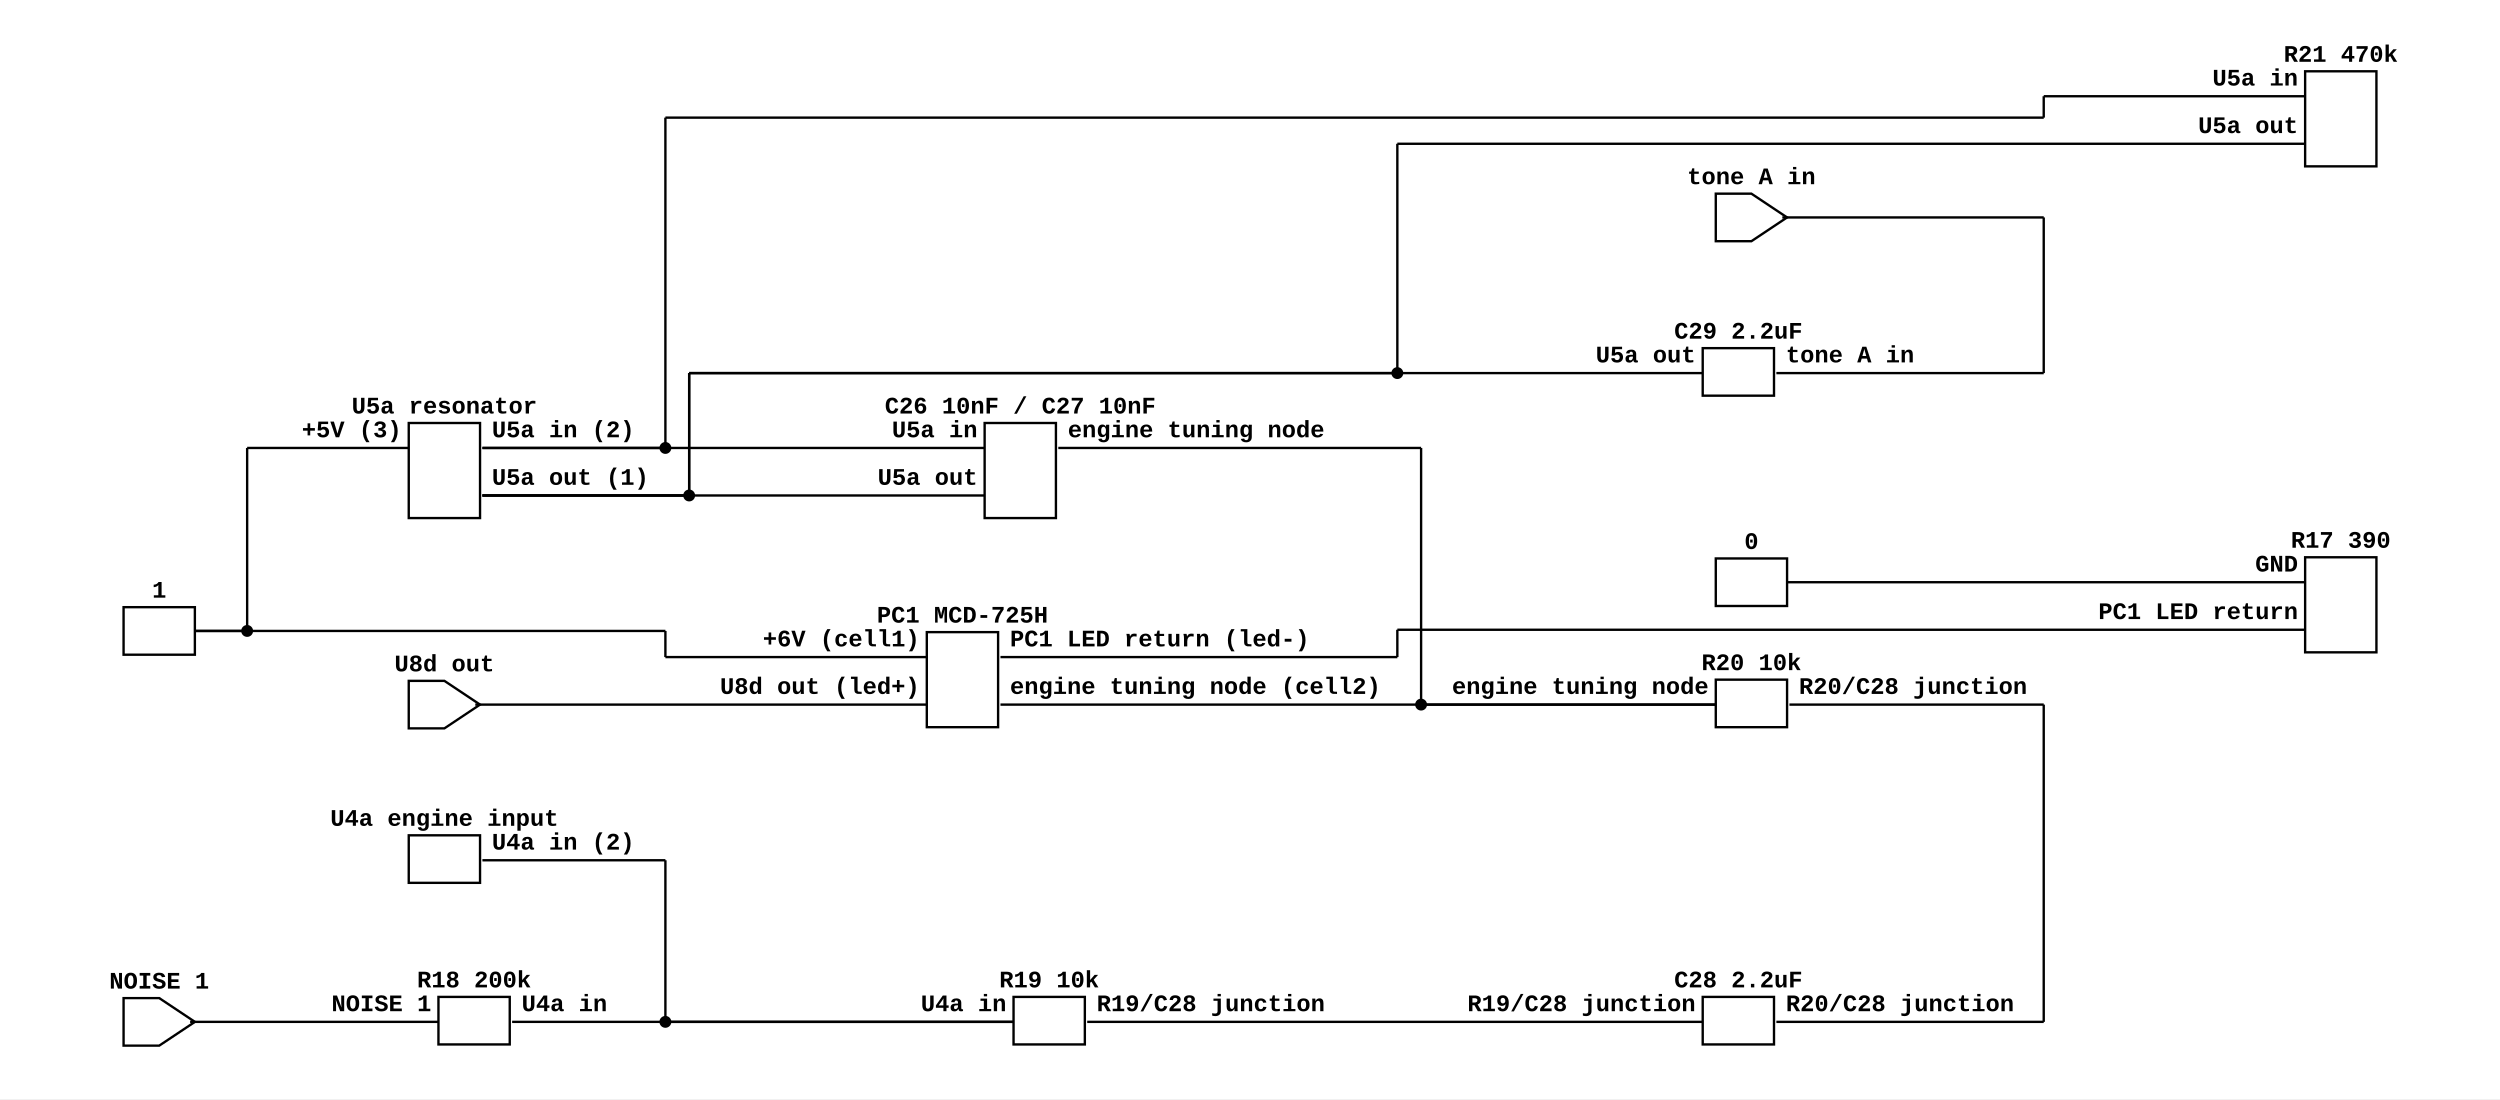
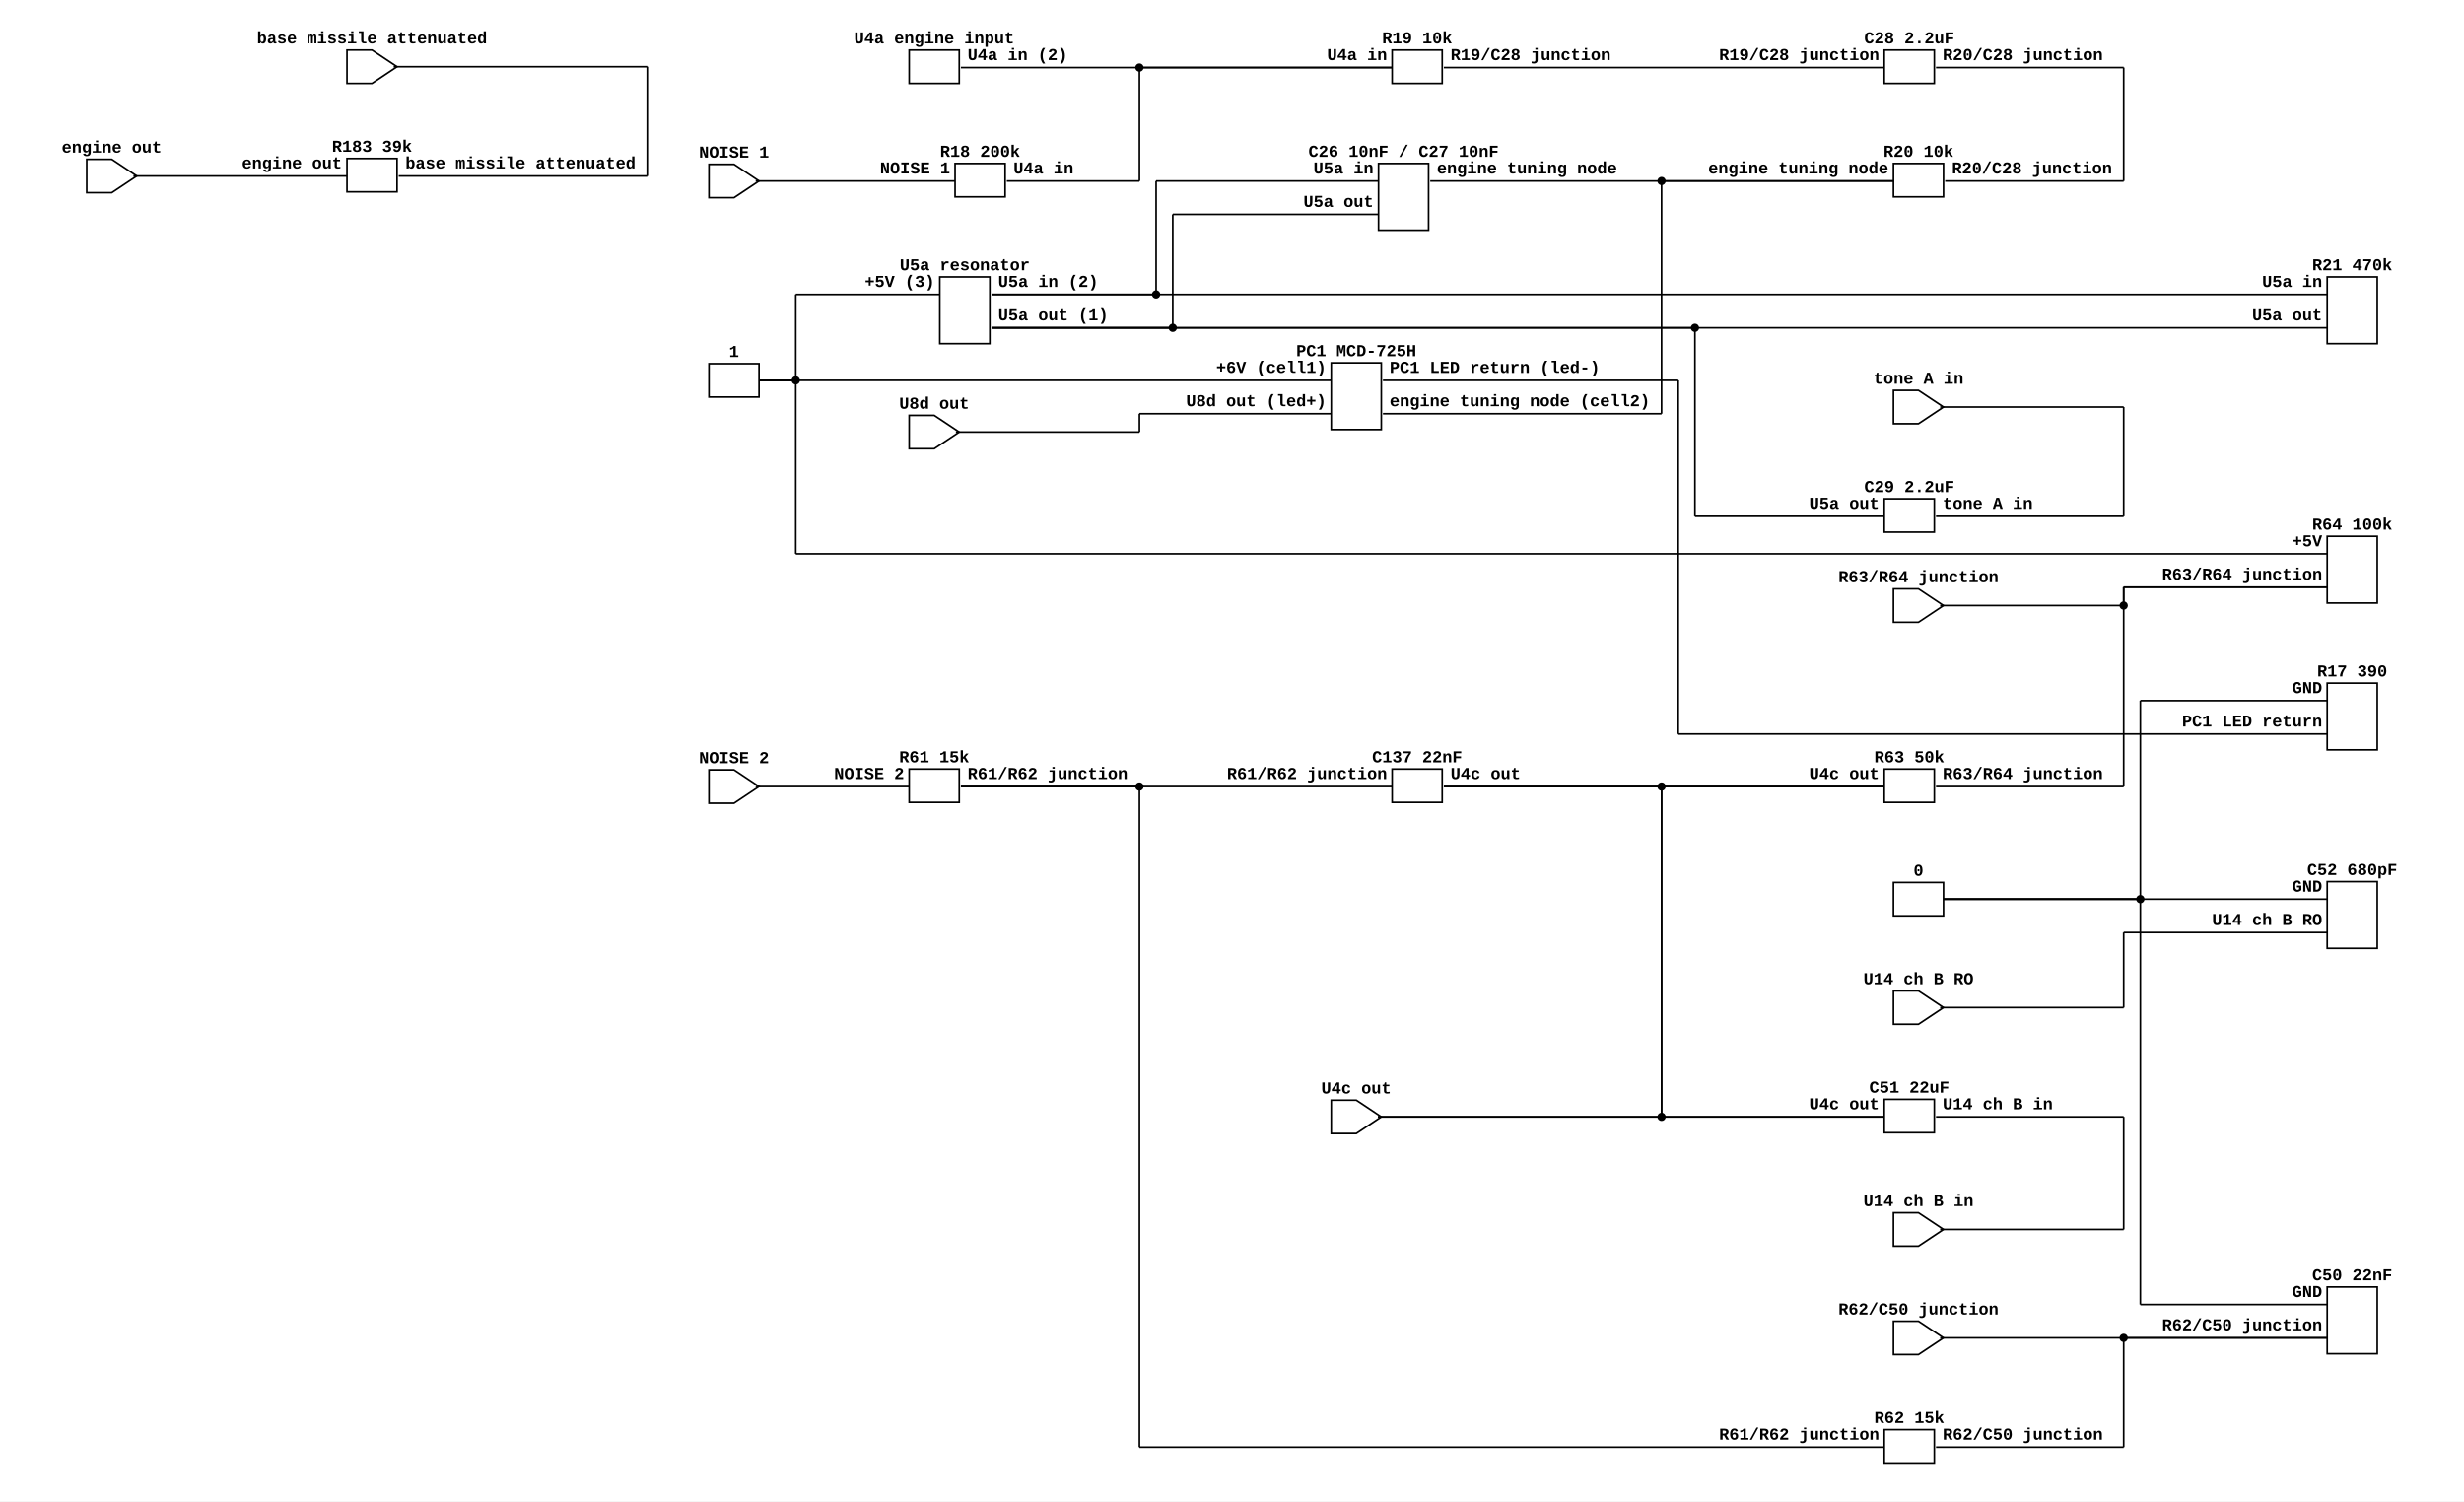
- <svg xmlns="http://www.w3.org/2000/svg" xmlns:ns1="https://github.com/nturley/netlistsvg" width="1052" height="462.5" viewBox="-40 -8 1052 462.5">
+ <svg xmlns="http://www.w3.org/2000/svg" xmlns:ns1="https://github.com/nturley/netlistsvg" width="1477" height="900" viewBox="-40 -8 1477 900">
  <style>svg {
    stroke:#000;
    fill:none;
  }
  text {
    fill:#000;
    stroke:none;
    font-size:10px;
    font-weight: bold;
    font-family: "Courier New", monospace;
  }
  .nodelabel {
    text-anchor: middle;
  }
  .inputPortLabel {
    text-anchor: end;
  }
  .splitjoinBody {
    fill:#000;
  }</style>
-   <rect x="-40" y="-8" width="1052" height="462.5" fill="#fff" stroke="none" />
-   <g ns1:type="generic" transform="translate(930,226.5)" ns1:width="30" ns1:height="40" id="cell_r17">
+   <rect x="-40" y="-8" width="1477" height="900" fill="#fff" stroke="none" />
+   <g ns1:type="generic" transform="translate(168,87)" ns1:width="30" ns1:height="40" id="cell_engine_leg">
+     <text x="15" y="-4" class="nodelabel cell_engine_leg" ns1:attribute="ref">R183 39k</text>
+     <rect width="30" height="20" ns1:generic="body" class="cell_engine_leg" />
+     <g transform="translate(0,10)" ns1:x="0" ns1:y="10" ns1:pid="in0" id="port_engine_leg~engine out">
+       <text x="-3" y="-4" class="inputPortLabel cell_engine_leg">engine out</text>
+     </g>
+     <g transform="translate(30,10)" ns1:x="30" ns1:y="10" ns1:pid="out0" id="port_engine_leg~base missile attenuated">
+       <text x="5" y="-4" style="fill:#000; stroke:none" class="cell_engine_leg">base missile attenuated</text>
+     </g>
+   </g>
+   <g ns1:type="generic" transform="translate(1355,401.5)" ns1:width="30" ns1:height="40" id="cell_r17">
    <text x="15" y="-4" class="nodelabel cell_r17" ns1:attribute="ref">R17 390</text>
    <rect width="30" height="40" ns1:generic="body" class="cell_r17" />
    <g transform="translate(0,10)" ns1:x="0" ns1:y="10" ns1:pid="in0" id="port_r17~GND">
      <text x="-3" y="-4" class="inputPortLabel cell_r17">GND</text>
    </g>
    <g transform="translate(0,30)" ns1:x="0" ns1:y="10" ns1:pid="in0" id="port_r17~PC1 LED return">
      <text x="-3" y="-4" class="inputPortLabel cell_r17">PC1 LED return</text>
    </g>
  </g>
-   <g ns1:type="generic" transform="translate(350,258)" ns1:width="30" ns1:height="40" id="cell_pc1">
+   <g ns1:type="generic" transform="translate(758,209.5)" ns1:width="30" ns1:height="40" id="cell_pc1">
    <text x="15" y="-4" class="nodelabel cell_pc1" ns1:attribute="ref">PC1 MCD-725H</text>
    <rect width="30" height="40" ns1:generic="body" class="cell_pc1" />
    <g transform="translate(0,10)" ns1:x="0" ns1:y="10" ns1:pid="in0" id="port_pc1~+6V (cell1)">
      <text x="-3" y="-4" class="inputPortLabel cell_pc1">+6V (cell1)</text>
    </g>
    <g transform="translate(0,30)" ns1:x="0" ns1:y="10" ns1:pid="in0" id="port_pc1~U8d out (led+)">
      <text x="-3" y="-4" class="inputPortLabel cell_pc1">U8d out (led+)</text>
    </g>
    <g transform="translate(30,10)" ns1:x="30" ns1:y="10" ns1:pid="out0" id="port_pc1~PC1 LED return (led-)">
      <text x="5" y="-4" style="fill:#000; stroke:none" class="cell_pc1">PC1 LED return (led-)</text>
    </g>
    <g transform="translate(30,30)" ns1:x="30" ns1:y="10" ns1:pid="out0" id="port_pc1~engine tuning node (cell2)">
      <text x="5" y="-4" style="fill:#000; stroke:none" class="cell_pc1">engine tuning node (cell2)</text>
    </g>
  </g>
-   <g ns1:type="generic" transform="translate(132,170)" ns1:width="30" ns1:height="40" id="cell_u5a">
+   <g ns1:type="generic" transform="translate(523.3333,158)" ns1:width="30" ns1:height="40" id="cell_u5a">
    <text x="15" y="-4" class="nodelabel cell_u5a" ns1:attribute="ref">U5a resonator</text>
    <rect width="30" height="40" ns1:generic="body" class="cell_u5a" />
    <g transform="translate(0,10)" ns1:x="0" ns1:y="10" ns1:pid="in0" id="port_u5a~+5V (3)">
      <text x="-3" y="-4" class="inputPortLabel cell_u5a">+5V (3)</text>
    </g>
    <g transform="translate(30,10)" ns1:x="30" ns1:y="10" ns1:pid="out0" id="port_u5a~U5a in (2)">
      <text x="5" y="-4" style="fill:#000; stroke:none" class="cell_u5a">U5a in (2)</text>
    </g>
    <g transform="translate(30,30)" ns1:x="30" ns1:y="10" ns1:pid="out0" id="port_u5a~U5a out (1)">
      <text x="5" y="-4" style="fill:#000; stroke:none" class="cell_u5a">U5a out (1)</text>
    </g>
  </g>
-   <g ns1:type="generic" transform="translate(930,22)" ns1:width="30" ns1:height="40" id="cell_r21">
+   <g ns1:type="generic" transform="translate(1355,158)" ns1:width="30" ns1:height="40" id="cell_r21">
    <text x="15" y="-4" class="nodelabel cell_r21" ns1:attribute="ref">R21 470k</text>
    <rect width="30" height="40" ns1:generic="body" class="cell_r21" />
    <g transform="translate(0,10)" ns1:x="0" ns1:y="10" ns1:pid="in0" id="port_r21~U5a in">
      <text x="-3" y="-4" class="inputPortLabel cell_r21">U5a in</text>
    </g>
    <g transform="translate(0,30)" ns1:x="0" ns1:y="10" ns1:pid="in0" id="port_r21~U5a out">
      <text x="-3" y="-4" class="inputPortLabel cell_r21">U5a out</text>
    </g>
  </g>
-   <g ns1:type="generic" transform="translate(374.3333,170)" ns1:width="30" ns1:height="40" id="cell_engine_bridged_t">
+   <g ns1:type="generic" transform="translate(786.3333,90)" ns1:width="30" ns1:height="40" id="cell_engine_bridged_t">
    <text x="15" y="-4" class="nodelabel cell_engine_bridged_t" ns1:attribute="ref">C26 10nF / C27 10nF</text>
    <rect width="30" height="40" ns1:generic="body" class="cell_engine_bridged_t" />
    <g transform="translate(0,10)" ns1:x="0" ns1:y="10" ns1:pid="in0" id="port_engine_bridged_t~U5a in">
      <text x="-3" y="-4" class="inputPortLabel cell_engine_bridged_t">U5a in</text>
    </g>
    <g transform="translate(0,30)" ns1:x="0" ns1:y="10" ns1:pid="in0" id="port_engine_bridged_t~U5a out">
      <text x="-3" y="-4" class="inputPortLabel cell_engine_bridged_t">U5a out</text>
    </g>
    <g transform="translate(30,10)" ns1:x="30" ns1:y="10" ns1:pid="out0" id="port_engine_bridged_t~engine tuning node">
      <text x="5" y="-4" style="fill:#000; stroke:none" class="cell_engine_bridged_t">engine tuning node</text>
    </g>
  </g>
-   <g ns1:type="generic" transform="translate(682,278)" ns1:width="30" ns1:height="40" id="cell_r20">
+   <g ns1:type="generic" transform="translate(1095,90)" ns1:width="30" ns1:height="40" id="cell_r20">
    <text x="15" y="-4" class="nodelabel cell_r20" ns1:attribute="ref">R20 10k</text>
    <rect width="30" height="20" ns1:generic="body" class="cell_r20" />
    <g transform="translate(0,10)" ns1:x="0" ns1:y="10" ns1:pid="in0" id="port_r20~engine tuning node">
      <text x="-3" y="-4" class="inputPortLabel cell_r20">engine tuning node</text>
    </g>
    <g transform="translate(30,10)" ns1:x="30" ns1:y="10" ns1:pid="out0" id="port_r20~R20/C28 junction">
      <text x="5" y="-4" style="fill:#000; stroke:none" class="cell_r20">R20/C28 junction</text>
    </g>
  </g>
-   <g ns1:type="generic" transform="translate(676.5,411.5)" ns1:width="30" ns1:height="40" id="cell_c28">
+   <g ns1:type="generic" transform="translate(1089.5,22)" ns1:width="30" ns1:height="40" id="cell_c28">
    <text x="15" y="-4" class="nodelabel cell_c28" ns1:attribute="ref">C28 2.2uF</text>
    <rect width="30" height="20" ns1:generic="body" class="cell_c28" />
    <g transform="translate(0,10)" ns1:x="0" ns1:y="10" ns1:pid="in0" id="port_c28~R19/C28 junction">
      <text x="-3" y="-4" class="inputPortLabel cell_c28">R19/C28 junction</text>
    </g>
    <g transform="translate(30,10)" ns1:x="30" ns1:y="10" ns1:pid="out0" id="port_c28~R20/C28 junction">
      <text x="5" y="-4" style="fill:#000; stroke:none" class="cell_c28">R20/C28 junction</text>
    </g>
  </g>
-   <g ns1:type="generic" transform="translate(386.5,411.5)" ns1:width="30" ns1:height="40" id="cell_r19">
+   <g ns1:type="generic" transform="translate(794.5,22)" ns1:width="30" ns1:height="40" id="cell_r19">
    <text x="15" y="-4" class="nodelabel cell_r19" ns1:attribute="ref">R19 10k</text>
    <rect width="30" height="20" ns1:generic="body" class="cell_r19" />
    <g transform="translate(0,10)" ns1:x="0" ns1:y="10" ns1:pid="in0" id="port_r19~U4a in">
      <text x="-3" y="-4" class="inputPortLabel cell_r19">U4a in</text>
    </g>
    <g transform="translate(30,10)" ns1:x="30" ns1:y="10" ns1:pid="out0" id="port_r19~R19/C28 junction">
      <text x="5" y="-4" style="fill:#000; stroke:none" class="cell_r19">R19/C28 junction</text>
    </g>
  </g>
-   <g ns1:type="generic" transform="translate(144.5,411.5)" ns1:width="30" ns1:height="40" id="cell_r18">
+   <g ns1:type="generic" transform="translate(532.5,90)" ns1:width="30" ns1:height="40" id="cell_r18">
    <text x="15" y="-4" class="nodelabel cell_r18" ns1:attribute="ref">R18 200k</text>
    <rect width="30" height="20" ns1:generic="body" class="cell_r18" />
    <g transform="translate(0,10)" ns1:x="0" ns1:y="10" ns1:pid="in0" id="port_r18~NOISE 1">
      <text x="-3" y="-4" class="inputPortLabel cell_r18">NOISE 1</text>
    </g>
    <g transform="translate(30,10)" ns1:x="30" ns1:y="10" ns1:pid="out0" id="port_r18~U4a in">
      <text x="5" y="-4" style="fill:#000; stroke:none" class="cell_r18">U4a in</text>
    </g>
  </g>
-   <g ns1:type="generic" transform="translate(132,343.5)" ns1:width="30" ns1:height="40" id="cell_u4a">
+   <g ns1:type="generic" transform="translate(505,22)" ns1:width="30" ns1:height="40" id="cell_u4a">
    <text x="15" y="-4" class="nodelabel cell_u4a" ns1:attribute="ref">U4a engine input</text>
    <rect width="30" height="20" ns1:generic="body" class="cell_u4a" />
    <g transform="translate(30,10)" ns1:x="30" ns1:y="10" ns1:pid="out0" id="port_u4a~U4a in (2)">
      <text x="5" y="-4" style="fill:#000; stroke:none" class="cell_u4a">U4a in (2)</text>
    </g>
  </g>
-   <g ns1:type="generic" transform="translate(676.5,138.5)" ns1:width="30" ns1:height="40" id="cell_c29">
+   <g ns1:type="generic" transform="translate(1089.5,291)" ns1:width="30" ns1:height="40" id="cell_c29">
    <text x="15" y="-4" class="nodelabel cell_c29" ns1:attribute="ref">C29 2.2uF</text>
    <rect width="30" height="20" ns1:generic="body" class="cell_c29" />
    <g transform="translate(0,10)" ns1:x="0" ns1:y="10" ns1:pid="in0" id="port_c29~U5a out">
      <text x="-3" y="-4" class="inputPortLabel cell_c29">U5a out</text>
    </g>
    <g transform="translate(30,10)" ns1:x="30" ns1:y="10" ns1:pid="out0" id="port_c29~tone A in">
      <text x="5" y="-4" style="fill:#000; stroke:none" class="cell_c29">tone A in</text>
    </g>
  </g>
-   <g ns1:type="inputExt" transform="translate(12,412)" ns1:width="30" ns1:height="20" id="cell_NOISE 1">
+   <g ns1:type="generic" transform="translate(1089.5,651)" ns1:width="30" ns1:height="40" id="cell_c51">
+     <text x="15" y="-4" class="nodelabel cell_c51" ns1:attribute="ref">C51 22uF</text>
+     <rect width="30" height="20" ns1:generic="body" class="cell_c51" />
+     <g transform="translate(0,10)" ns1:x="0" ns1:y="10" ns1:pid="in0" id="port_c51~U4c out">
+       <text x="-3" y="-4" class="inputPortLabel cell_c51">U4c out</text>
+     </g>
+     <g transform="translate(30,10)" ns1:x="30" ns1:y="10" ns1:pid="out0" id="port_c51~U14 ch B in">
+       <text x="5" y="-4" style="fill:#000; stroke:none" class="cell_c51">U14 ch B in</text>
+     </g>
+   </g>
+   <g ns1:type="generic" transform="translate(1355,520.5)" ns1:width="30" ns1:height="40" id="cell_c52">
+     <text x="15" y="-4" class="nodelabel cell_c52" ns1:attribute="ref">C52 680pF</text>
+     <rect width="30" height="40" ns1:generic="body" class="cell_c52" />
+     <g transform="translate(0,10)" ns1:x="0" ns1:y="10" ns1:pid="in0" id="port_c52~GND">
+       <text x="-3" y="-4" class="inputPortLabel cell_c52">GND</text>
+     </g>
+     <g transform="translate(0,30)" ns1:x="0" ns1:y="10" ns1:pid="in0" id="port_c52~U14 ch B RO">
+       <text x="-3" y="-4" class="inputPortLabel cell_c52">U14 ch B RO</text>
+     </g>
+   </g>
+   <g ns1:type="generic" transform="translate(505,453)" ns1:width="30" ns1:height="40" id="cell_r61">
+     <text x="15" y="-4" class="nodelabel cell_r61" ns1:attribute="ref">R61 15k</text>
+     <rect width="30" height="20" ns1:generic="body" class="cell_r61" />
+     <g transform="translate(0,10)" ns1:x="0" ns1:y="10" ns1:pid="in0" id="port_r61~NOISE 2">
+       <text x="-3" y="-4" class="inputPortLabel cell_r61">NOISE 2</text>
+     </g>
+     <g transform="translate(30,10)" ns1:x="30" ns1:y="10" ns1:pid="out0" id="port_r61~R61/R62 junction">
+       <text x="5" y="-4" style="fill:#000; stroke:none" class="cell_r61">R61/R62 junction</text>
+     </g>
+   </g>
+   <g ns1:type="generic" transform="translate(1089.5,849)" ns1:width="30" ns1:height="40" id="cell_r62">
+     <text x="15" y="-4" class="nodelabel cell_r62" ns1:attribute="ref">R62 15k</text>
+     <rect width="30" height="20" ns1:generic="body" class="cell_r62" />
+     <g transform="translate(0,10)" ns1:x="0" ns1:y="10" ns1:pid="in0" id="port_r62~R61/R62 junction">
+       <text x="-3" y="-4" class="inputPortLabel cell_r62">R61/R62 junction</text>
+     </g>
+     <g transform="translate(30,10)" ns1:x="30" ns1:y="10" ns1:pid="out0" id="port_r62~R62/C50 junction">
+       <text x="5" y="-4" style="fill:#000; stroke:none" class="cell_r62">R62/C50 junction</text>
+     </g>
+   </g>
+   <g ns1:type="generic" transform="translate(1355,763.5)" ns1:width="30" ns1:height="40" id="cell_c50">
+     <text x="15" y="-4" class="nodelabel cell_c50" ns1:attribute="ref">C50 22nF</text>
+     <rect width="30" height="40" ns1:generic="body" class="cell_c50" />
+     <g transform="translate(0,10)" ns1:x="0" ns1:y="10" ns1:pid="in0" id="port_c50~GND">
+       <text x="-3" y="-4" class="inputPortLabel cell_c50">GND</text>
+     </g>
+     <g transform="translate(0,30)" ns1:x="0" ns1:y="10" ns1:pid="in0" id="port_c50~R62/C50 junction">
+       <text x="-3" y="-4" class="inputPortLabel cell_c50">R62/C50 junction</text>
+     </g>
+   </g>
+   <g ns1:type="generic" transform="translate(794.5,453)" ns1:width="30" ns1:height="40" id="cell_c137">
+     <text x="15" y="-4" class="nodelabel cell_c137" ns1:attribute="ref">C137 22nF</text>
+     <rect width="30" height="20" ns1:generic="body" class="cell_c137" />
+     <g transform="translate(0,10)" ns1:x="0" ns1:y="10" ns1:pid="in0" id="port_c137~R61/R62 junction">
+       <text x="-3" y="-4" class="inputPortLabel cell_c137">R61/R62 junction</text>
+     </g>
+     <g transform="translate(30,10)" ns1:x="30" ns1:y="10" ns1:pid="out0" id="port_c137~U4c out">
+       <text x="5" y="-4" style="fill:#000; stroke:none" class="cell_c137">U4c out</text>
+     </g>
+   </g>
+   <g ns1:type="generic" transform="translate(1089.5,453)" ns1:width="30" ns1:height="40" id="cell_r63">
+     <text x="15" y="-4" class="nodelabel cell_r63" ns1:attribute="ref">R63 50k</text>
+     <rect width="30" height="20" ns1:generic="body" class="cell_r63" />
+     <g transform="translate(0,10)" ns1:x="0" ns1:y="10" ns1:pid="in0" id="port_r63~U4c out">
+       <text x="-3" y="-4" class="inputPortLabel cell_r63">U4c out</text>
+     </g>
+     <g transform="translate(30,10)" ns1:x="30" ns1:y="10" ns1:pid="out0" id="port_r63~R63/R64 junction">
+       <text x="5" y="-4" style="fill:#000; stroke:none" class="cell_r63">R63/R64 junction</text>
+     </g>
+   </g>
+   <g ns1:type="generic" transform="translate(1355,313.5)" ns1:width="30" ns1:height="40" id="cell_r64">
+     <text x="15" y="-4" class="nodelabel cell_r64" ns1:attribute="ref">R64 100k</text>
+     <rect width="30" height="40" ns1:generic="body" class="cell_r64" />
+     <g transform="translate(0,10)" ns1:x="0" ns1:y="10" ns1:pid="in0" id="port_r64~+5V">
+       <text x="-3" y="-4" class="inputPortLabel cell_r64">+5V</text>
+     </g>
+     <g transform="translate(0,30)" ns1:x="0" ns1:y="10" ns1:pid="in0" id="port_r64~R63/R64 junction">
+       <text x="-3" y="-4" class="inputPortLabel cell_r64">R63/R64 junction</text>
+     </g>
+   </g>
+   <g ns1:type="inputExt" transform="translate(385,90.5)" ns1:width="30" ns1:height="20" id="cell_NOISE 1">
    <text x="15" y="-4" class="nodelabel cell_NOISE 1" ns1:attribute="ref">NOISE 1</text>
    <ns1:alias val="$_inputExt_" />
    <path d="M0,0 L0,20 L15,20 L30,10 L15,0 Z" class="cell_NOISE 1" />
    <g ns1:x="28" ns1:y="10" ns1:pid="Y" />
  </g>
-   <g ns1:type="inputExt" transform="translate(132,278.5)" ns1:width="30" ns1:height="20" id="cell_U8d out">
+   <g ns1:type="inputExt" transform="translate(385,453.5)" ns1:width="30" ns1:height="20" id="cell_NOISE 2">
+     <text x="15" y="-4" class="nodelabel cell_NOISE 2" ns1:attribute="ref">NOISE 2</text>
+     <ns1:alias val="$_inputExt_" />
+     <path d="M0,0 L0,20 L15,20 L30,10 L15,0 Z" class="cell_NOISE 2" />
+     <g ns1:x="28" ns1:y="10" ns1:pid="Y" />
+   </g>
+   <g ns1:type="inputExt" transform="translate(168,22)" ns1:width="30" ns1:height="20" id="cell_base missile attenuated">
+     <text x="15" y="-4" class="nodelabel cell_base missile attenuated" ns1:attribute="ref">base missile attenuated</text>
+     <ns1:alias val="$_inputExt_" />
+     <path d="M0,0 L0,20 L15,20 L30,10 L15,0 Z" class="cell_base missile attenuated" />
+     <g ns1:x="28" ns1:y="10" ns1:pid="Y" />
+   </g>
+   <g ns1:type="inputExt" transform="translate(505,241)" ns1:width="30" ns1:height="20" id="cell_U8d out">
    <text x="15" y="-4" class="nodelabel cell_U8d out" ns1:attribute="ref">U8d out</text>
    <ns1:alias val="$_inputExt_" />
    <path d="M0,0 L0,20 L15,20 L30,10 L15,0 Z" class="cell_U8d out" />
    <g ns1:x="28" ns1:y="10" ns1:pid="Y" />
  </g>
-   <g ns1:type="inputExt" transform="translate(682,73.5)" ns1:width="30" ns1:height="20" id="cell_tone A in">
+   <g ns1:type="inputExt" transform="translate(1095,226)" ns1:width="30" ns1:height="20" id="cell_tone A in">
    <text x="15" y="-4" class="nodelabel cell_tone A in" ns1:attribute="ref">tone A in</text>
    <ns1:alias val="$_inputExt_" />
    <path d="M0,0 L0,20 L15,20 L30,10 L15,0 Z" class="cell_tone A in" />
    <g ns1:x="28" ns1:y="10" ns1:pid="Y" />
  </g>
-   <g ns1:type="constant" transform="translate(682,227)" ns1:width="30" ns1:height="20" id="cell_0">
+   <g ns1:type="inputExt" transform="translate(1095,719)" ns1:width="30" ns1:height="20" id="cell_U14 ch B in">
+     <text x="15" y="-4" class="nodelabel cell_U14 ch B in" ns1:attribute="ref">U14 ch B in</text>
+     <ns1:alias val="$_inputExt_" />
+     <path d="M0,0 L0,20 L15,20 L30,10 L15,0 Z" class="cell_U14 ch B in" />
+     <g ns1:x="28" ns1:y="10" ns1:pid="Y" />
+   </g>
+   <g ns1:type="inputExt" transform="translate(1095,586)" ns1:width="30" ns1:height="20" id="cell_U14 ch B RO">
+     <text x="15" y="-4" class="nodelabel cell_U14 ch B RO" ns1:attribute="ref">U14 ch B RO</text>
+     <ns1:alias val="$_inputExt_" />
+     <path d="M0,0 L0,20 L15,20 L30,10 L15,0 Z" class="cell_U14 ch B RO" />
+     <g ns1:x="28" ns1:y="10" ns1:pid="Y" />
+   </g>
+   <g ns1:type="inputExt" transform="translate(12,87.5)" ns1:width="30" ns1:height="20" id="cell_engine out">
+     <text x="15" y="-4" class="nodelabel cell_engine out" ns1:attribute="ref">engine out</text>
+     <ns1:alias val="$_inputExt_" />
+     <path d="M0,0 L0,20 L15,20 L30,10 L15,0 Z" class="cell_engine out" />
+     <g ns1:x="28" ns1:y="10" ns1:pid="Y" />
+   </g>
+   <g ns1:type="inputExt" transform="translate(1095,784)" ns1:width="30" ns1:height="20" id="cell_R62/C50 junction">
+     <text x="15" y="-4" class="nodelabel cell_R62/C50 junction" ns1:attribute="ref">R62/C50 junction</text>
+     <ns1:alias val="$_inputExt_" />
+     <path d="M0,0 L0,20 L15,20 L30,10 L15,0 Z" class="cell_R62/C50 junction" />
+     <g ns1:x="28" ns1:y="10" ns1:pid="Y" />
+   </g>
+   <g ns1:type="inputExt" transform="translate(758,651.5)" ns1:width="30" ns1:height="20" id="cell_U4c out">
+     <text x="15" y="-4" class="nodelabel cell_U4c out" ns1:attribute="ref">U4c out</text>
+     <ns1:alias val="$_inputExt_" />
+     <path d="M0,0 L0,20 L15,20 L30,10 L15,0 Z" class="cell_U4c out" />
+     <g ns1:x="28" ns1:y="10" ns1:pid="Y" />
+   </g>
+   <g ns1:type="inputExt" transform="translate(1095,345)" ns1:width="30" ns1:height="20" id="cell_R63/R64 junction">
+     <text x="15" y="-4" class="nodelabel cell_R63/R64 junction" ns1:attribute="ref">R63/R64 junction</text>
+     <ns1:alias val="$_inputExt_" />
+     <path d="M0,0 L0,20 L15,20 L30,10 L15,0 Z" class="cell_R63/R64 junction" />
+     <g ns1:x="28" ns1:y="10" ns1:pid="Y" />
+   </g>
+   <g ns1:type="constant" transform="translate(1095,521)" ns1:width="30" ns1:height="20" id="cell_0">
    <text x="15" y="-4" class="nodelabel cell_0" ns1:attribute="ref">0</text>
    <ns1:alias val="$_constant_" />
    <rect width="30" height="20" class="cell_0" />
    <g ns1:x="30" ns1:y="10" ns1:pid="Y" />
  </g>
-   <g ns1:type="constant" transform="translate(12,247.5)" ns1:width="30" ns1:height="20" id="cell_1">
+   <g ns1:type="constant" transform="translate(385,210)" ns1:width="30" ns1:height="20" id="cell_1">
    <text x="15" y="-4" class="nodelabel cell_1" ns1:attribute="ref">1</text>
    <ns1:alias val="$_constant_" />
    <rect width="30" height="20" class="cell_1" />
    <g ns1:x="30" ns1:y="10" ns1:pid="Y" />
  </g>
-   <line x1="712" x2="930" y1="237" y2="237" class="net_12" />
-   <line x1="381" x2="548" y1="268.5" y2="268.5" class="net_4" />
-   <line x1="548" x2="548" y1="268.5" y2="257" class="net_4" />
-   <line x1="548" x2="930" y1="257" y2="257" class="net_4" />
-   <line x1="42" x2="240" y1="257.5" y2="257.5" class="net_13" />
-   <line x1="240" x2="240" y1="257.5" y2="268.5" class="net_13" />
-   <line x1="240" x2="350" y1="268.5" y2="268.5" class="net_13" />
-   <line x1="42" x2="64" y1="257.5" y2="257.5" class="net_13" />
-   <line x1="64" x2="64" y1="257.5" y2="180.5" class="net_13" />
-   <circle cx="64" cy="257.5" r="2" style="fill:#000" class="net_13" />
-   <line x1="64" x2="132" y1="180.5" y2="180.5" class="net_13" />
-   <line x1="160" x2="350" y1="288.5" y2="288.5" class="net_3" />
-   <line x1="163" x2="240" y1="180.5" y2="180.5" class="net_6" />
-   <line x1="240" x2="240" y1="180.5" y2="41.5" class="net_6" />
-   <line x1="240" x2="820" y1="41.5" y2="41.5" class="net_6" />
-   <line x1="820" x2="820" y1="41.5" y2="32.5" class="net_6" />
-   <circle cx="240" cy="180.5" r="2" style="fill:#000" class="net_6" />
-   <line x1="820" x2="930" y1="32.5" y2="32.5" class="net_6" />
-   <line x1="163" x2="374.333" y1="180.5" y2="180.5" class="net_6" />
-   <line x1="163" x2="250" y1="200.5" y2="200.5" class="net_7" />
-   <line x1="250" x2="250" y1="200.5" y2="149" class="net_7" />
-   <line x1="250" x2="548" y1="149" y2="149" class="net_7" />
-   <line x1="548" x2="548" y1="149" y2="52.5" class="net_7" />
-   <circle cx="250" cy="200.5" r="2" style="fill:#000" class="net_7" />
-   <circle cx="548" cy="149" r="2" style="fill:#000" class="net_7" />
-   <line x1="548" x2="930" y1="52.5" y2="52.5" class="net_7" />
-   <line x1="163" x2="374.333" y1="200.5" y2="200.5" class="net_7" />
-   <line x1="163" x2="250" y1="200.5" y2="200.5" class="net_7" />
-   <line x1="250" x2="250" y1="200.5" y2="149" class="net_7" />
-   <line x1="250" x2="676.5" y1="149" y2="149" class="net_7" />
-   <line x1="381" x2="682" y1="288.5" y2="288.5" class="net_5" />
-   <line x1="405.333" x2="558" y1="180.5" y2="180.5" class="net_5" />
-   <line x1="558" x2="558" y1="180.5" y2="288.5" class="net_5" />
-   <circle cx="558" cy="288.5" r="2" style="fill:#000" class="net_5" />
-   <line x1="558" x2="682" y1="288.5" y2="288.5" class="net_5" />
-   <line x1="417.5" x2="676.5" y1="422" y2="422" class="net_9" />
-   <line x1="175.5" x2="386.5" y1="422" y2="422" class="net_10" />
-   <line x1="163" x2="240" y1="354" y2="354" class="net_10" />
-   <line x1="240" x2="240" y1="354" y2="422" class="net_10" />
-   <circle cx="240" cy="422" r="2" style="fill:#000" class="net_10" />
-   <line x1="240" x2="386.5" y1="422" y2="422" class="net_10" />
-   <line x1="40" x2="144.5" y1="422" y2="422" class="net_2" />
-   <line x1="713" x2="820" y1="288.5" y2="288.5" class="net_8" />
-   <line x1="820" x2="820" y1="288.5" y2="422" class="net_8" />
-   <line x1="707.5" x2="820" y1="422" y2="422" class="net_8" />
-   <line x1="707.5" x2="820" y1="149" y2="149" class="net_11" />
-   <line x1="710" x2="820" y1="83.5" y2="83.5" class="net_11" />
-   <line x1="820" x2="820" y1="83.5" y2="149" class="net_11" />
+   <line x1="40" x2="168" y1="97.5" y2="97.5" class="net_16" />
+   <line x1="1125" x2="1243" y1="531" y2="531" class="net_21" />
+   <line x1="1243" x2="1243" y1="531" y2="412" class="net_21" />
+   <circle cx="1243" cy="531" r="2" style="fill:#000" class="net_21" />
+   <line x1="1243" x2="1355" y1="412" y2="412" class="net_21" />
+   <line x1="1125" x2="1355" y1="531" y2="531" class="net_21" />
+   <line x1="1125" x2="1243" y1="531" y2="531" class="net_21" />
+   <line x1="1243" x2="1243" y1="531" y2="774" class="net_21" />
+   <line x1="1243" x2="1355" y1="774" y2="774" class="net_21" />
+   <line x1="789" x2="966" y1="220" y2="220" class="net_6" />
+   <line x1="966" x2="966" y1="220" y2="432" class="net_6" />
+   <line x1="966" x2="1355" y1="432" y2="432" class="net_6" />
+   <line x1="415" x2="758" y1="220" y2="220" class="net_22" />
+   <line x1="415" x2="437" y1="220" y2="220" class="net_22" />
+   <line x1="437" x2="437" y1="220" y2="168.5" class="net_22" />
+   <circle cx="437" cy="220" r="2" style="fill:#000" class="net_22" />
+   <line x1="437" x2="523.333" y1="168.5" y2="168.5" class="net_22" />
+   <line x1="415" x2="437" y1="220" y2="220" class="net_22" />
+   <line x1="437" x2="437" y1="220" y2="324" class="net_22" />
+   <line x1="437" x2="1355" y1="324" y2="324" class="net_22" />
+   <line x1="533" x2="643" y1="251" y2="251" class="net_5" />
+   <line x1="643" x2="643" y1="251" y2="240" class="net_5" />
+   <line x1="643" x2="758" y1="240" y2="240" class="net_5" />
+   <line x1="554.333" x2="1355" y1="168.5" y2="168.5" class="net_8" />
+   <line x1="554.333" x2="653" y1="168.5" y2="168.5" class="net_8" />
+   <line x1="653" x2="653" y1="168.5" y2="100.5" class="net_8" />
+   <circle cx="653" cy="168.5" r="2" style="fill:#000" class="net_8" />
+   <line x1="653" x2="786.333" y1="100.5" y2="100.5" class="net_8" />
+   <line x1="554.333" x2="1355" y1="188.5" y2="188.5" class="net_9" />
+   <line x1="554.333" x2="663" y1="188.5" y2="188.5" class="net_9" />
+   <line x1="663" x2="663" y1="188.5" y2="120.5" class="net_9" />
+   <circle cx="663" cy="188.5" r="2" style="fill:#000" class="net_9" />
+   <line x1="663" x2="786.333" y1="120.5" y2="120.5" class="net_9" />
+   <line x1="554.333" x2="976" y1="188.5" y2="188.5" class="net_9" />
+   <line x1="976" x2="976" y1="188.5" y2="301.5" class="net_9" />
+   <circle cx="976" cy="188.5" r="2" style="fill:#000" class="net_9" />
+   <line x1="976" x2="1089.5" y1="301.5" y2="301.5" class="net_9" />
+   <line x1="789" x2="956" y1="240" y2="240" class="net_7" />
+   <line x1="956" x2="956" y1="240" y2="100.5" class="net_7" />
+   <circle cx="956" cy="100.5" r="2" style="fill:#000" class="net_7" />
+   <line x1="956" x2="1095" y1="100.5" y2="100.5" class="net_7" />
+   <line x1="817.333" x2="1095" y1="100.5" y2="100.5" class="net_7" />
+   <line x1="825.5" x2="1089.5" y1="32.5" y2="32.5" class="net_11" />
+   <line x1="563.5" x2="643" y1="100.5" y2="100.5" class="net_12" />
+   <line x1="643" x2="643" y1="100.5" y2="32.5" class="net_12" />
+   <circle cx="643" cy="32.5" r="2" style="fill:#000" class="net_12" />
+   <line x1="643" x2="794.5" y1="32.5" y2="32.5" class="net_12" />
+   <line x1="536" x2="794.5" y1="32.5" y2="32.5" class="net_12" />
+   <line x1="413" x2="532.5" y1="100.5" y2="100.5" class="net_2" />
+   <line x1="825.5" x2="956" y1="463.5" y2="463.5" class="net_19" />
+   <line x1="956" x2="956" y1="463.5" y2="661.5" class="net_19" />
+   <circle cx="956" cy="463.5" r="2" style="fill:#000" class="net_19" />
+   <circle cx="956" cy="661.5" r="2" style="fill:#000" class="net_19" />
+   <line x1="956" x2="1089.5" y1="661.5" y2="661.5" class="net_19" />
+   <line x1="825.5" x2="1089.5" y1="463.5" y2="463.5" class="net_19" />
+   <line x1="786" x2="1089.5" y1="661.5" y2="661.5" class="net_19" />
+   <line x1="786" x2="956" y1="661.5" y2="661.5" class="net_19" />
+   <line x1="956" x2="956" y1="661.5" y2="463.5" class="net_19" />
+   <line x1="956" x2="1089.5" y1="463.5" y2="463.5" class="net_19" />
+   <line x1="1123" x2="1233" y1="596" y2="596" class="net_15" />
+   <line x1="1233" x2="1233" y1="596" y2="551" class="net_15" />
+   <line x1="1233" x2="1355" y1="551" y2="551" class="net_15" />
+   <line x1="413" x2="505" y1="463.5" y2="463.5" class="net_3" />
+   <line x1="536" x2="643" y1="463.5" y2="463.5" class="net_17" />
+   <line x1="643" x2="643" y1="463.5" y2="859.5" class="net_17" />
+   <circle cx="643" cy="463.5" r="2" style="fill:#000" class="net_17" />
+   <line x1="643" x2="1089.5" y1="859.5" y2="859.5" class="net_17" />
+   <line x1="536" x2="794.5" y1="463.5" y2="463.5" class="net_17" />
+   <line x1="1120.5" x2="1233" y1="859.5" y2="859.5" class="net_18" />
+   <line x1="1233" x2="1233" y1="859.5" y2="794" class="net_18" />
+   <circle cx="1233" cy="794" r="2" style="fill:#000" class="net_18" />
+   <line x1="1233" x2="1355" y1="794" y2="794" class="net_18" />
+   <line x1="1123" x2="1355" y1="794" y2="794" class="net_18" />
+   <line x1="1120.5" x2="1233" y1="463.5" y2="463.5" class="net_20" />
+   <line x1="1233" x2="1233" y1="463.5" y2="344" class="net_20" />
+   <line x1="1233" x2="1355" y1="344" y2="344" class="net_20" />
+   <line x1="1123" x2="1233" y1="355" y2="355" class="net_20" />
+   <line x1="1233" x2="1233" y1="355" y2="344" class="net_20" />
+   <circle cx="1233" cy="355" r="2" style="fill:#000" class="net_20" />
+   <line x1="1233" x2="1355" y1="344" y2="344" class="net_20" />
+   <line x1="199" x2="348" y1="97.5" y2="97.5" class="net_4" />
+   <line x1="348" x2="348" y1="97.5" y2="32" class="net_4" />
+   <line x1="196" x2="348" y1="32" y2="32" class="net_4" />
+   <line x1="1126" x2="1233" y1="100.5" y2="100.5" class="net_10" />
+   <line x1="1233" x2="1233" y1="100.5" y2="32.5" class="net_10" />
+   <line x1="1120.5" x2="1233" y1="32.5" y2="32.5" class="net_10" />
+   <line x1="1120.5" x2="1233" y1="301.5" y2="301.5" class="net_13" />
+   <line x1="1233" x2="1233" y1="301.5" y2="236" class="net_13" />
+   <line x1="1123" x2="1233" y1="236" y2="236" class="net_13" />
+   <line x1="1120.5" x2="1233" y1="661.5" y2="661.5" class="net_14" />
+   <line x1="1123" x2="1233" y1="729" y2="729" class="net_14" />
+   <line x1="1233" x2="1233" y1="729" y2="661.5" class="net_14" />
</svg>
